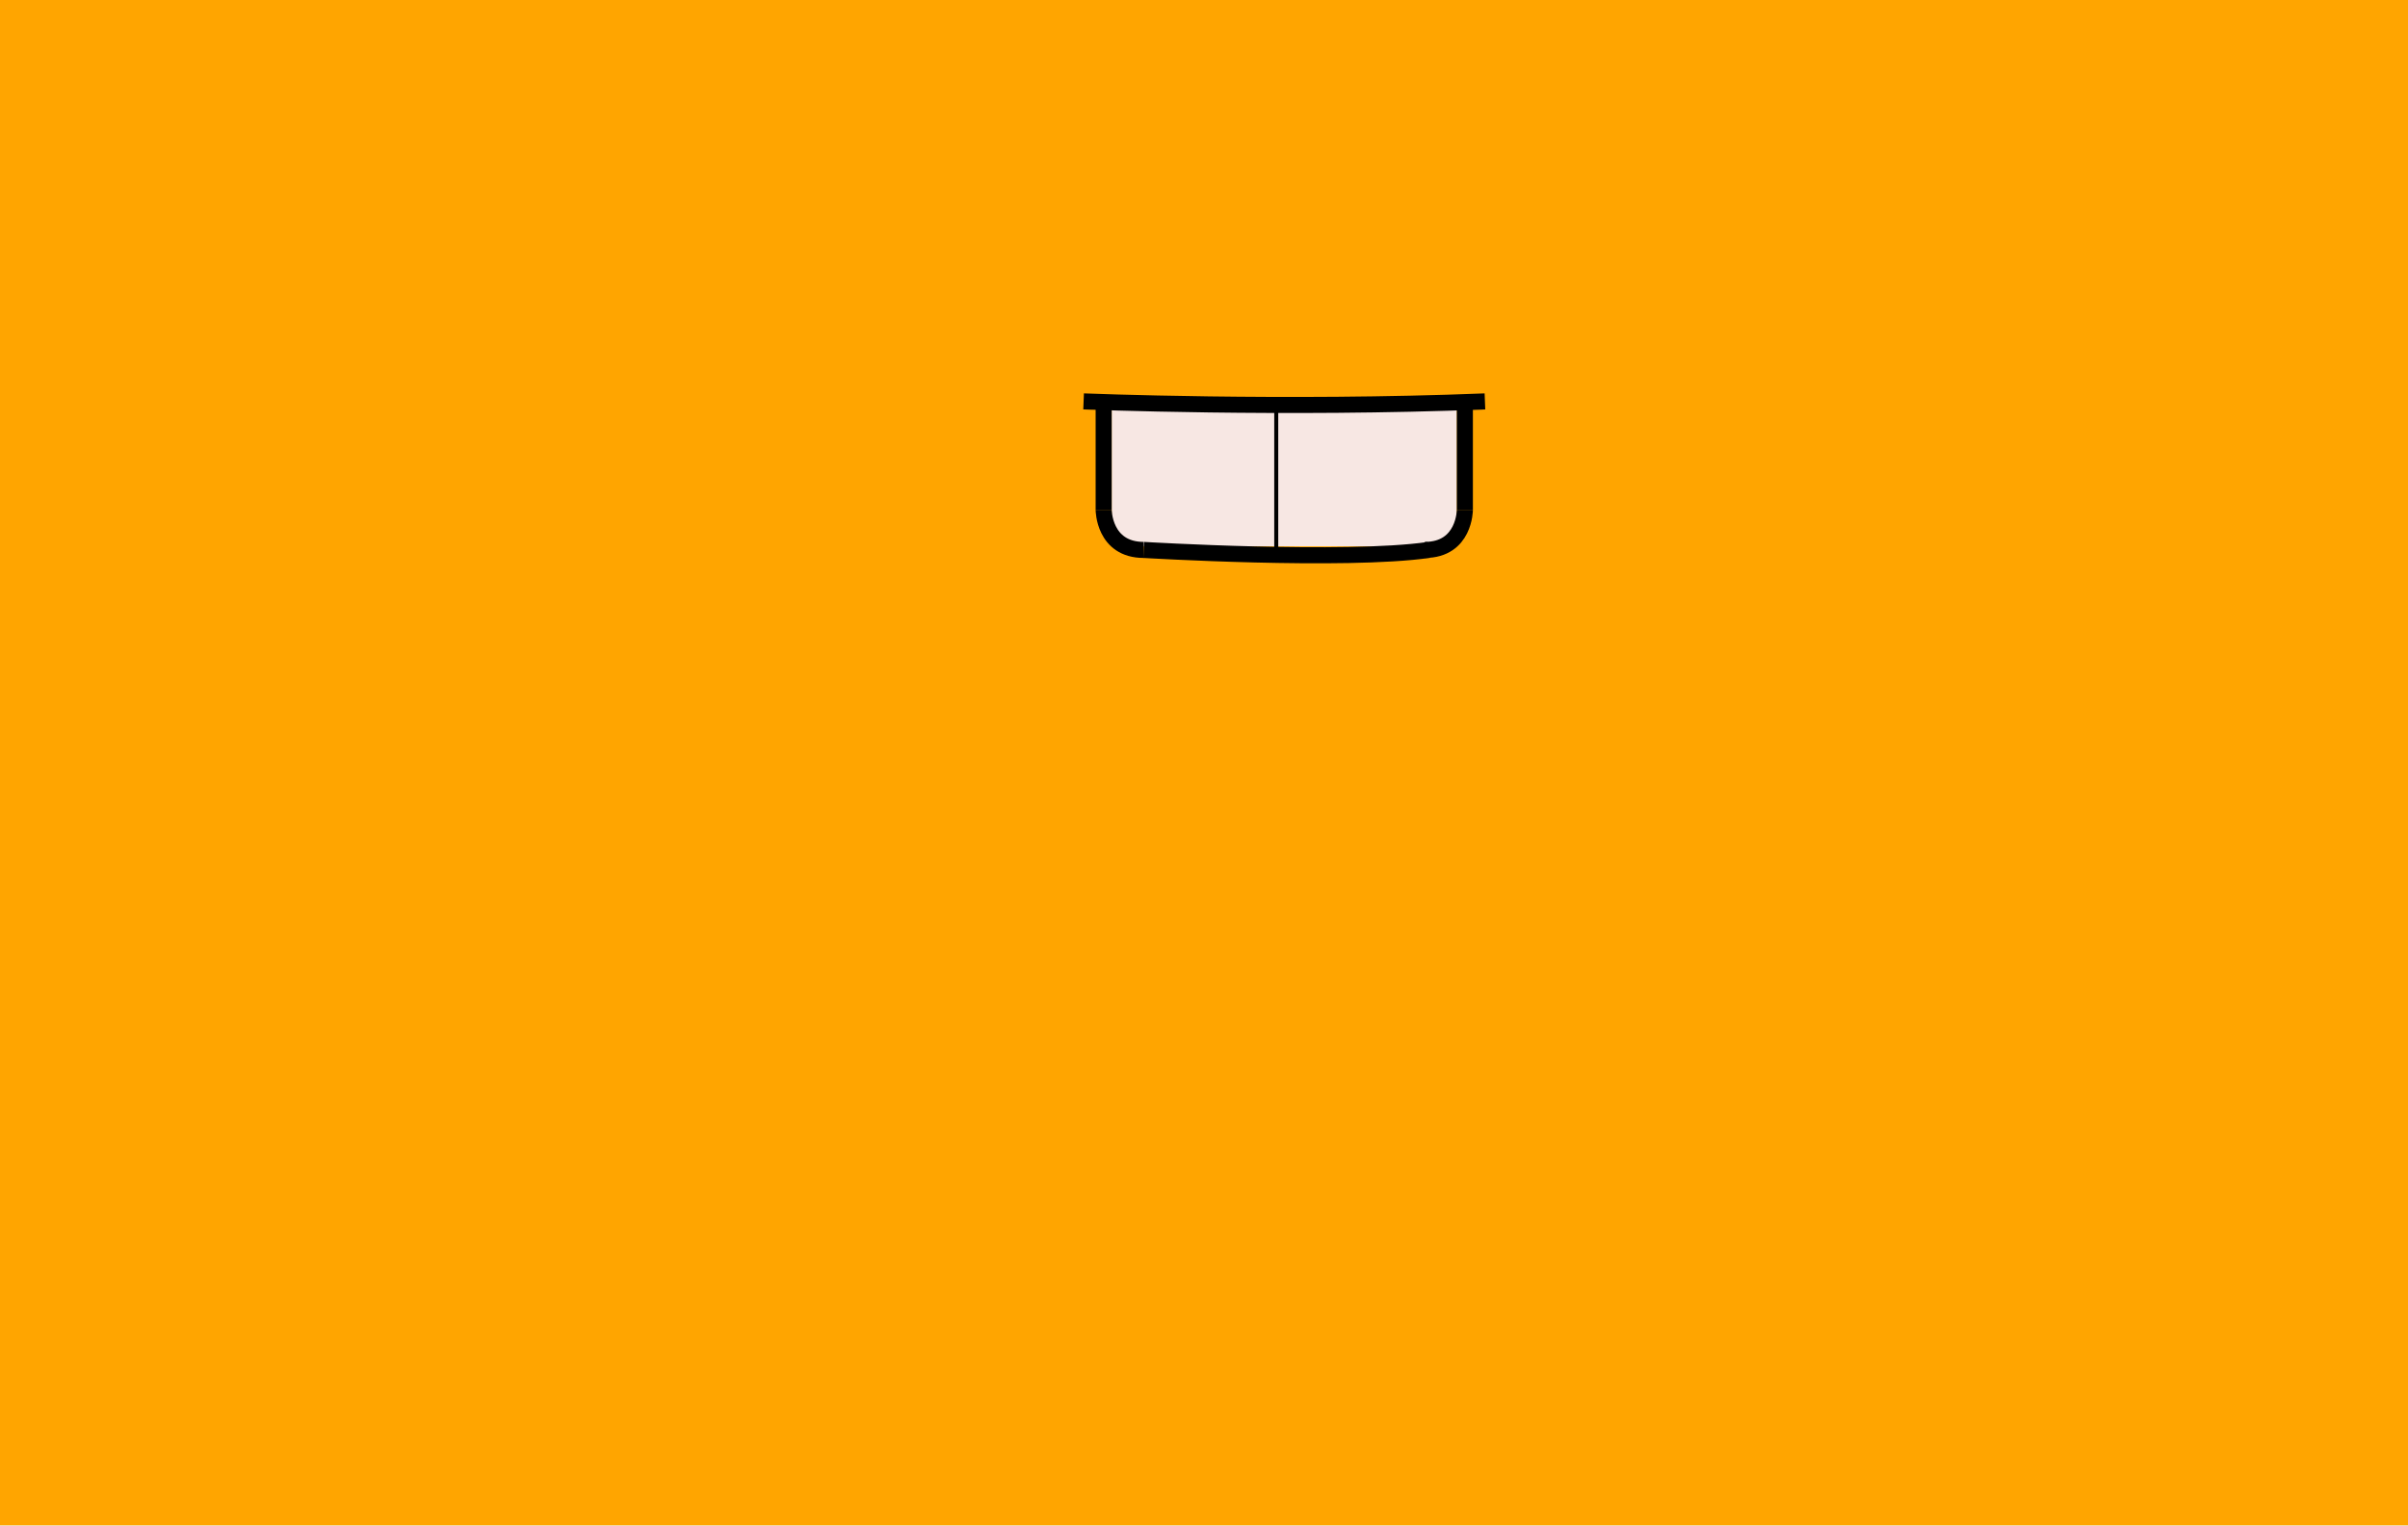
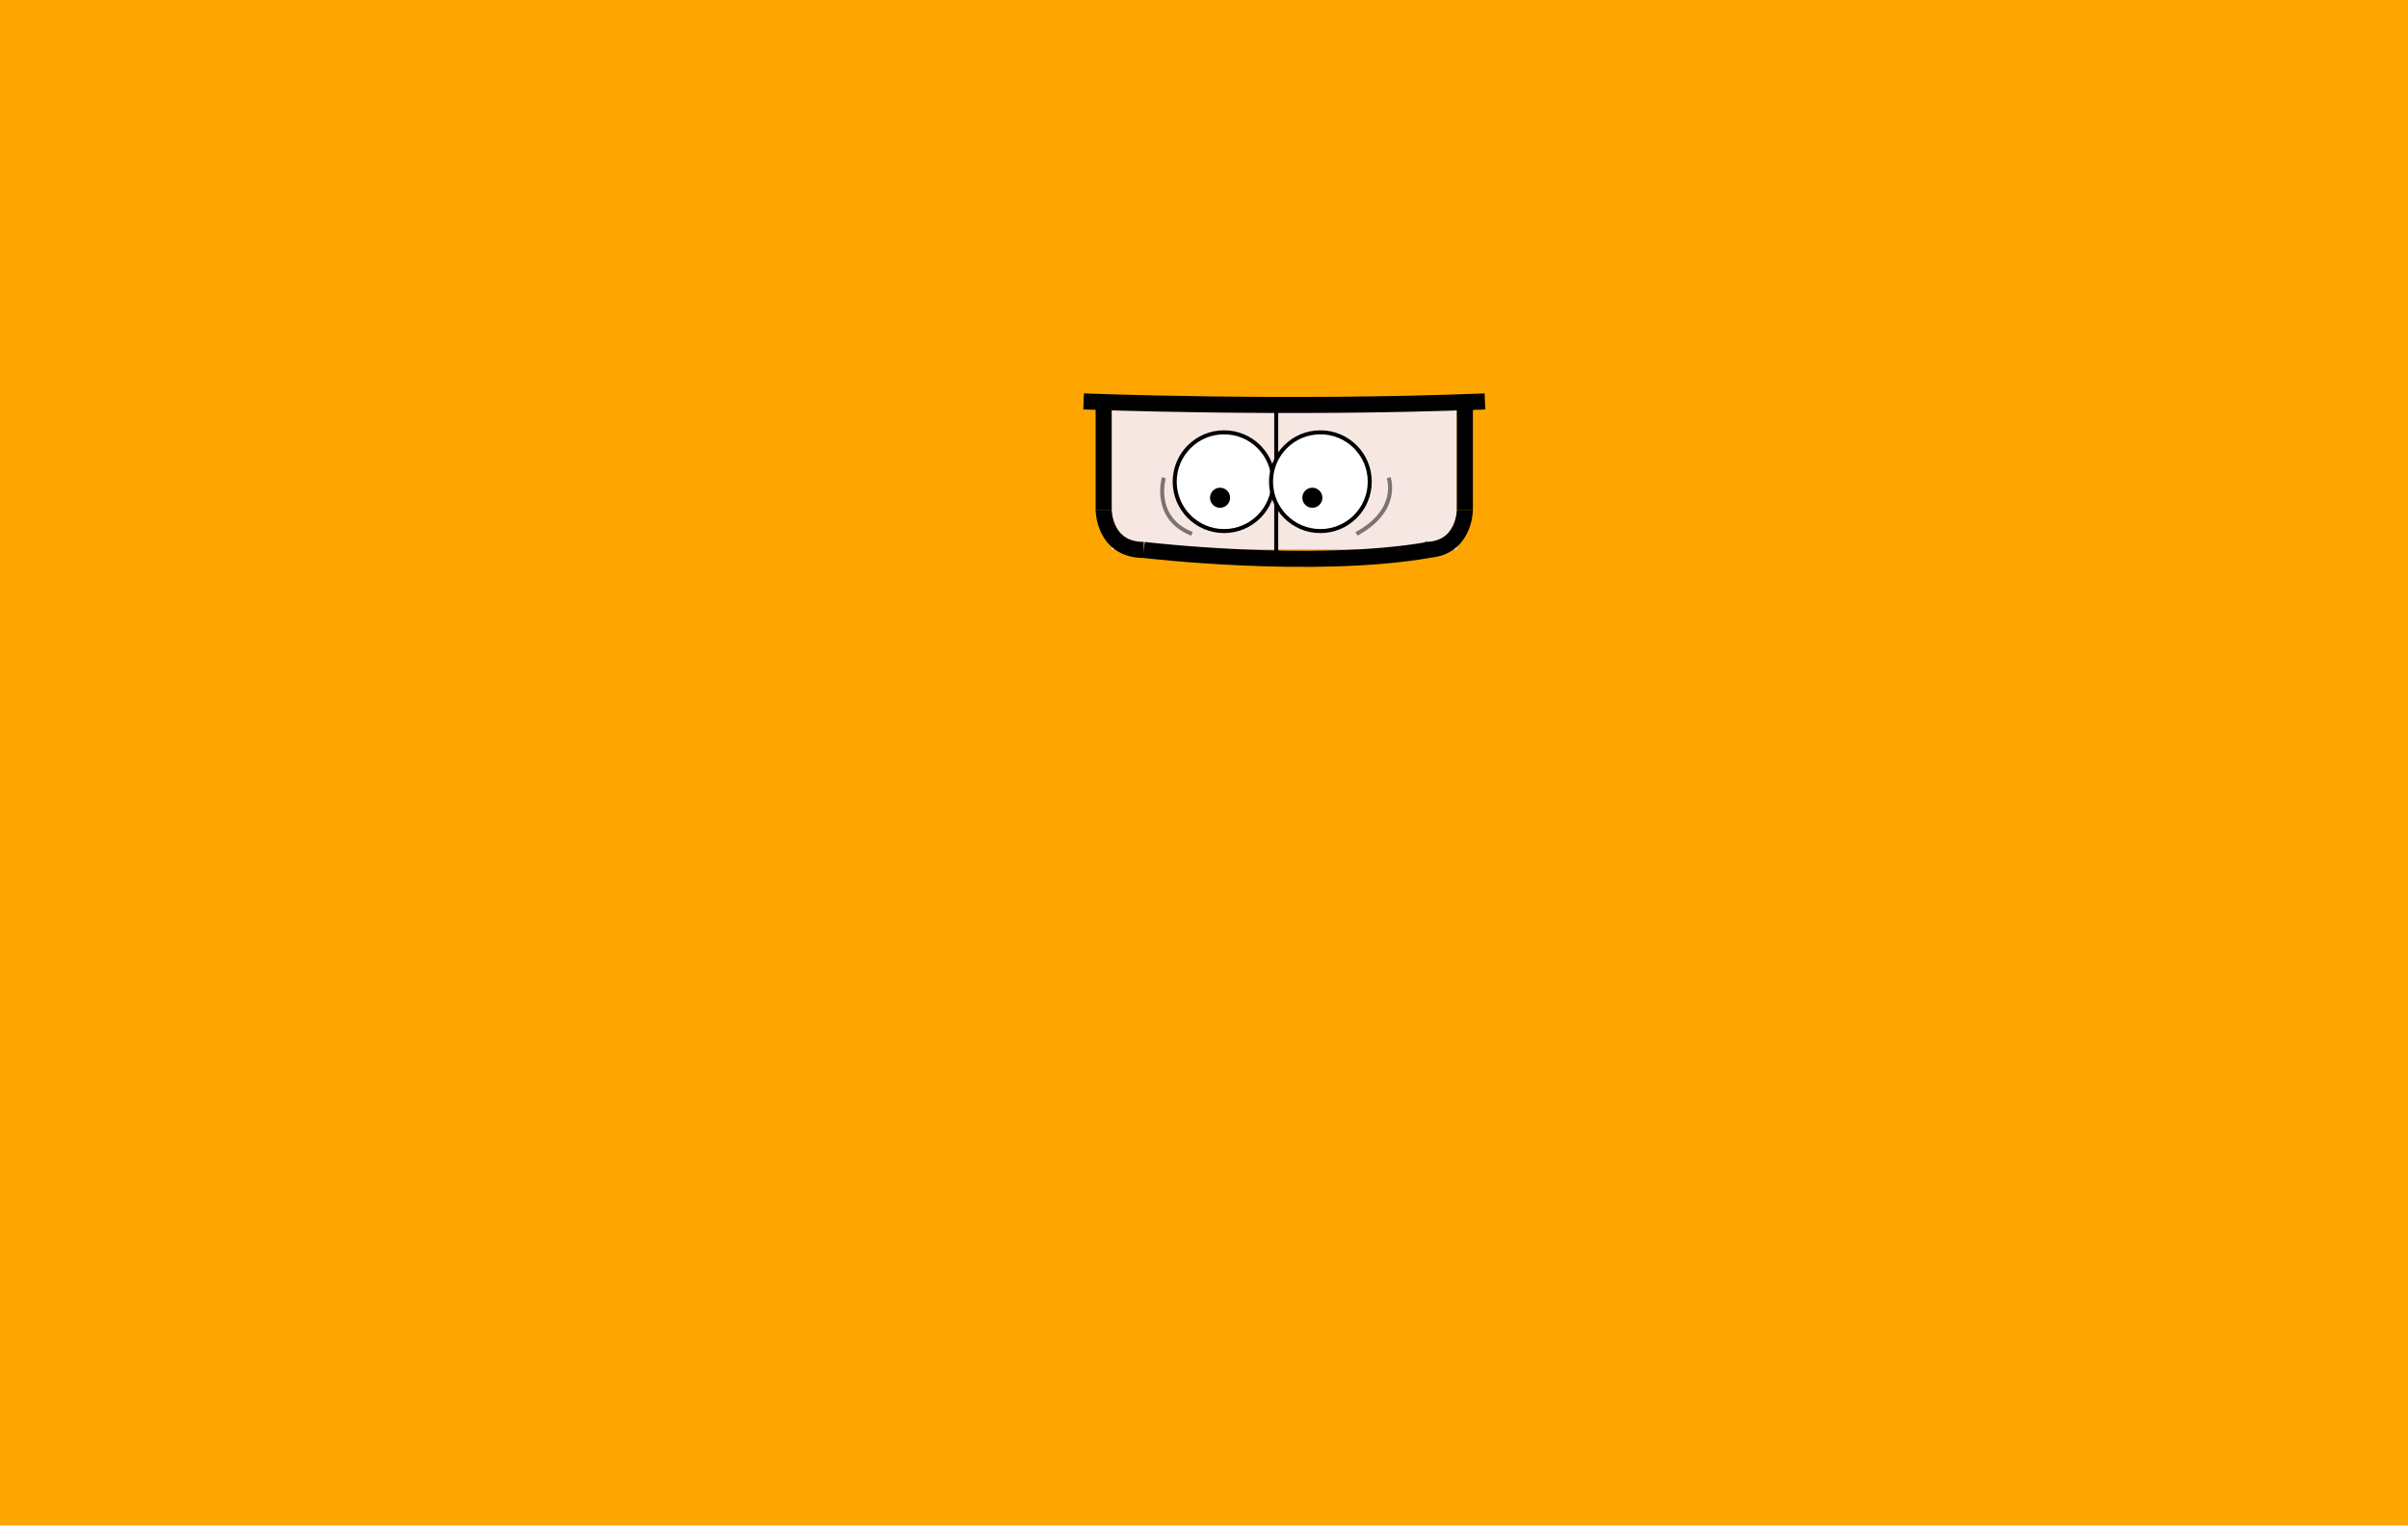
<svg xmlns="http://www.w3.org/2000/svg" height="400" viewBox="0 0 600 380" preserveAspectRatio="xMinYMin meet">
  <rect width="100%" height="100%" fill="orange" />
-   <rect width="86px" height="9.5%" x="277px" y="100px" fill="#F7E7E3" />
+   <rect width="86px" height="9.7%" x="277px" y="100px" fill="#F7E7E3" />
  <path d="M 270 100                 c 0 0, 50 2, 100 0         " stroke="black" stroke-width="4" fill="none" />
  <path d="M 275 100                 c 0 0, 0 0, 0 27         " stroke="black" stroke-width="4" fill="none" />
  <path d="M 275 127                 c 0 0, 0 10, 10 10         " stroke="black" stroke-width="4" fill="none" />
-   <path d="M 285 137                 c 0 0, 50 3, 71 0         " stroke="black" stroke-width="4" fill="none" />
+   <path d="M 285 137                 c 0 0, 42 5, 71 0         " stroke="black" stroke-width="4" fill="none" />
  <path d="M 365 100                 c 0 0, 0 0, 0 27         " stroke="black" stroke-width="4" fill="none" />
  <path d="M 365 127                 c 0 0, 0 10, -10 10         " stroke="black" stroke-width="4" fill="none" />
  <path d="M 318 100                 c 0 0, 0 0, 0 38         " stroke="black" fill="none" />
+   <circle r="12.3" cx="305" cy="120" stroke="black" fill="white" />
+   <circle r="12.3" cx="329" cy="120" stroke="black" fill="white" />
+   <circle r="2" cx="327" cy="124" stroke="black" fill="black" />
+   <circle r="2" cx="304" cy="124" stroke="black" fill="black" />
+   <path d="M 290 119                 c 0 0, -3 10, 7 14         " stroke="black" stroke-opacity="0.5" fill="none" />
+   <path d="M 346 119                 c 0 0, 3 8, -8 14         " stroke="black" stroke-opacity="0.5" fill="none" />
</svg>
